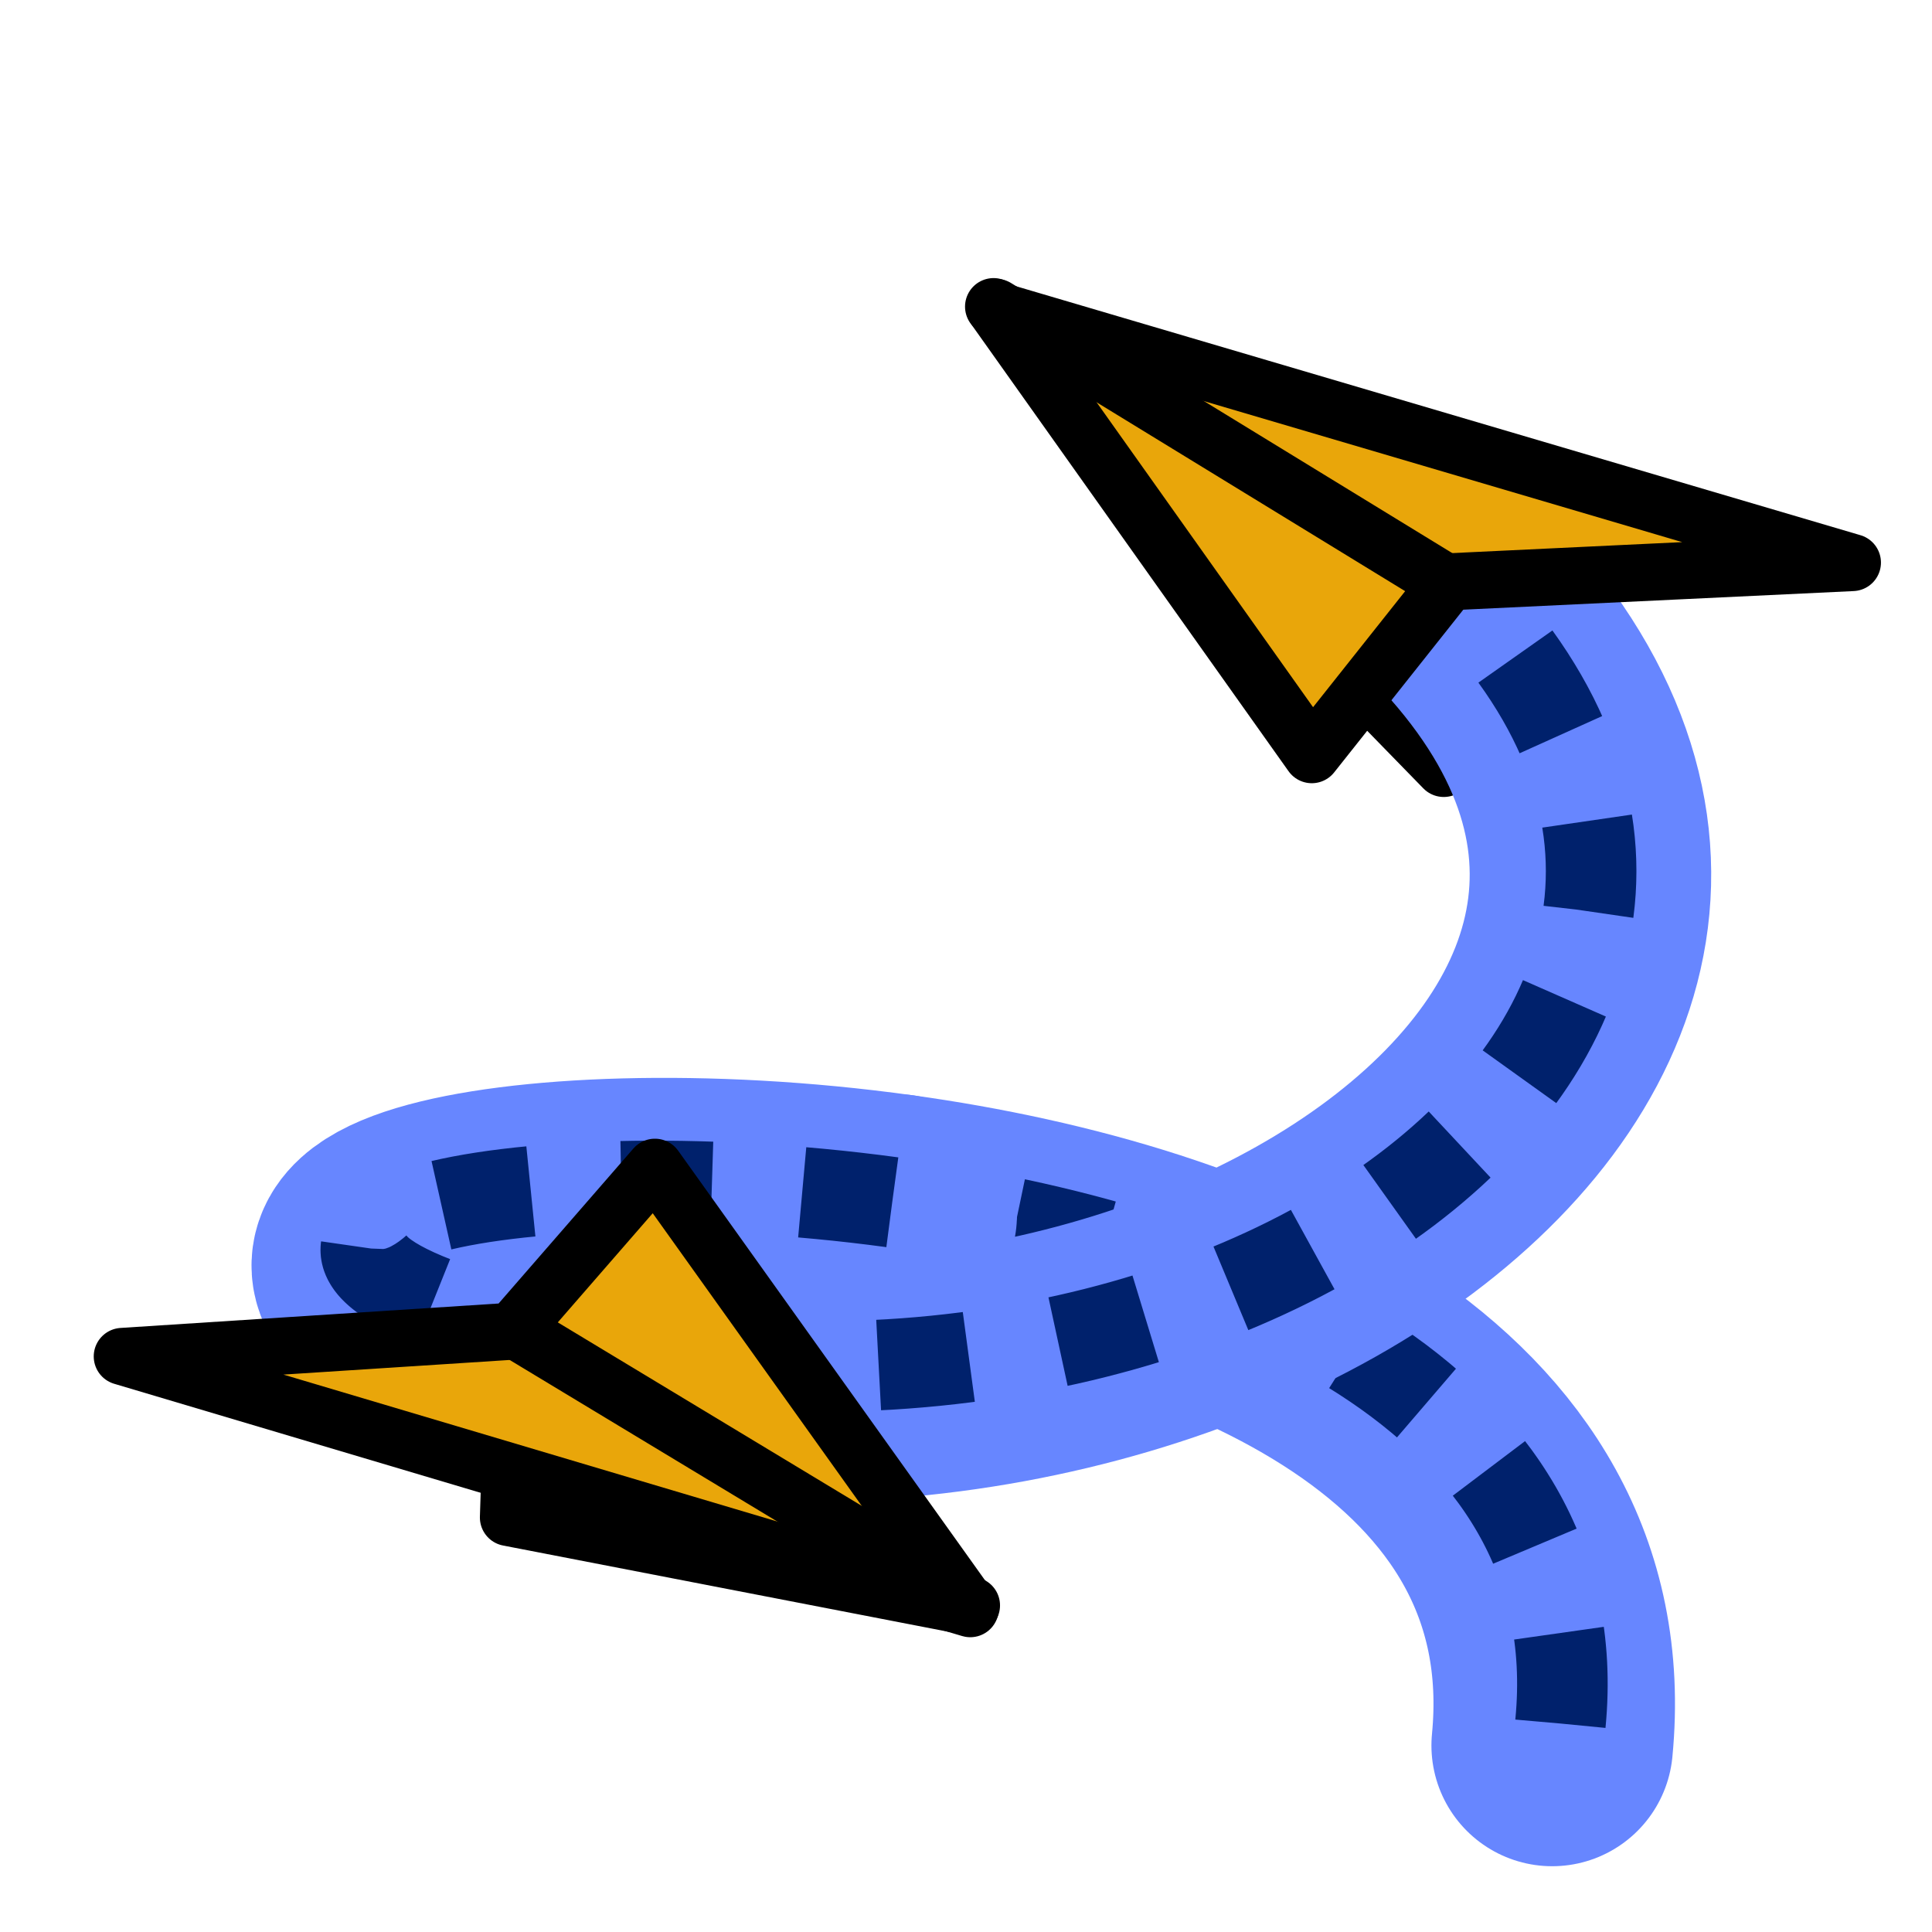
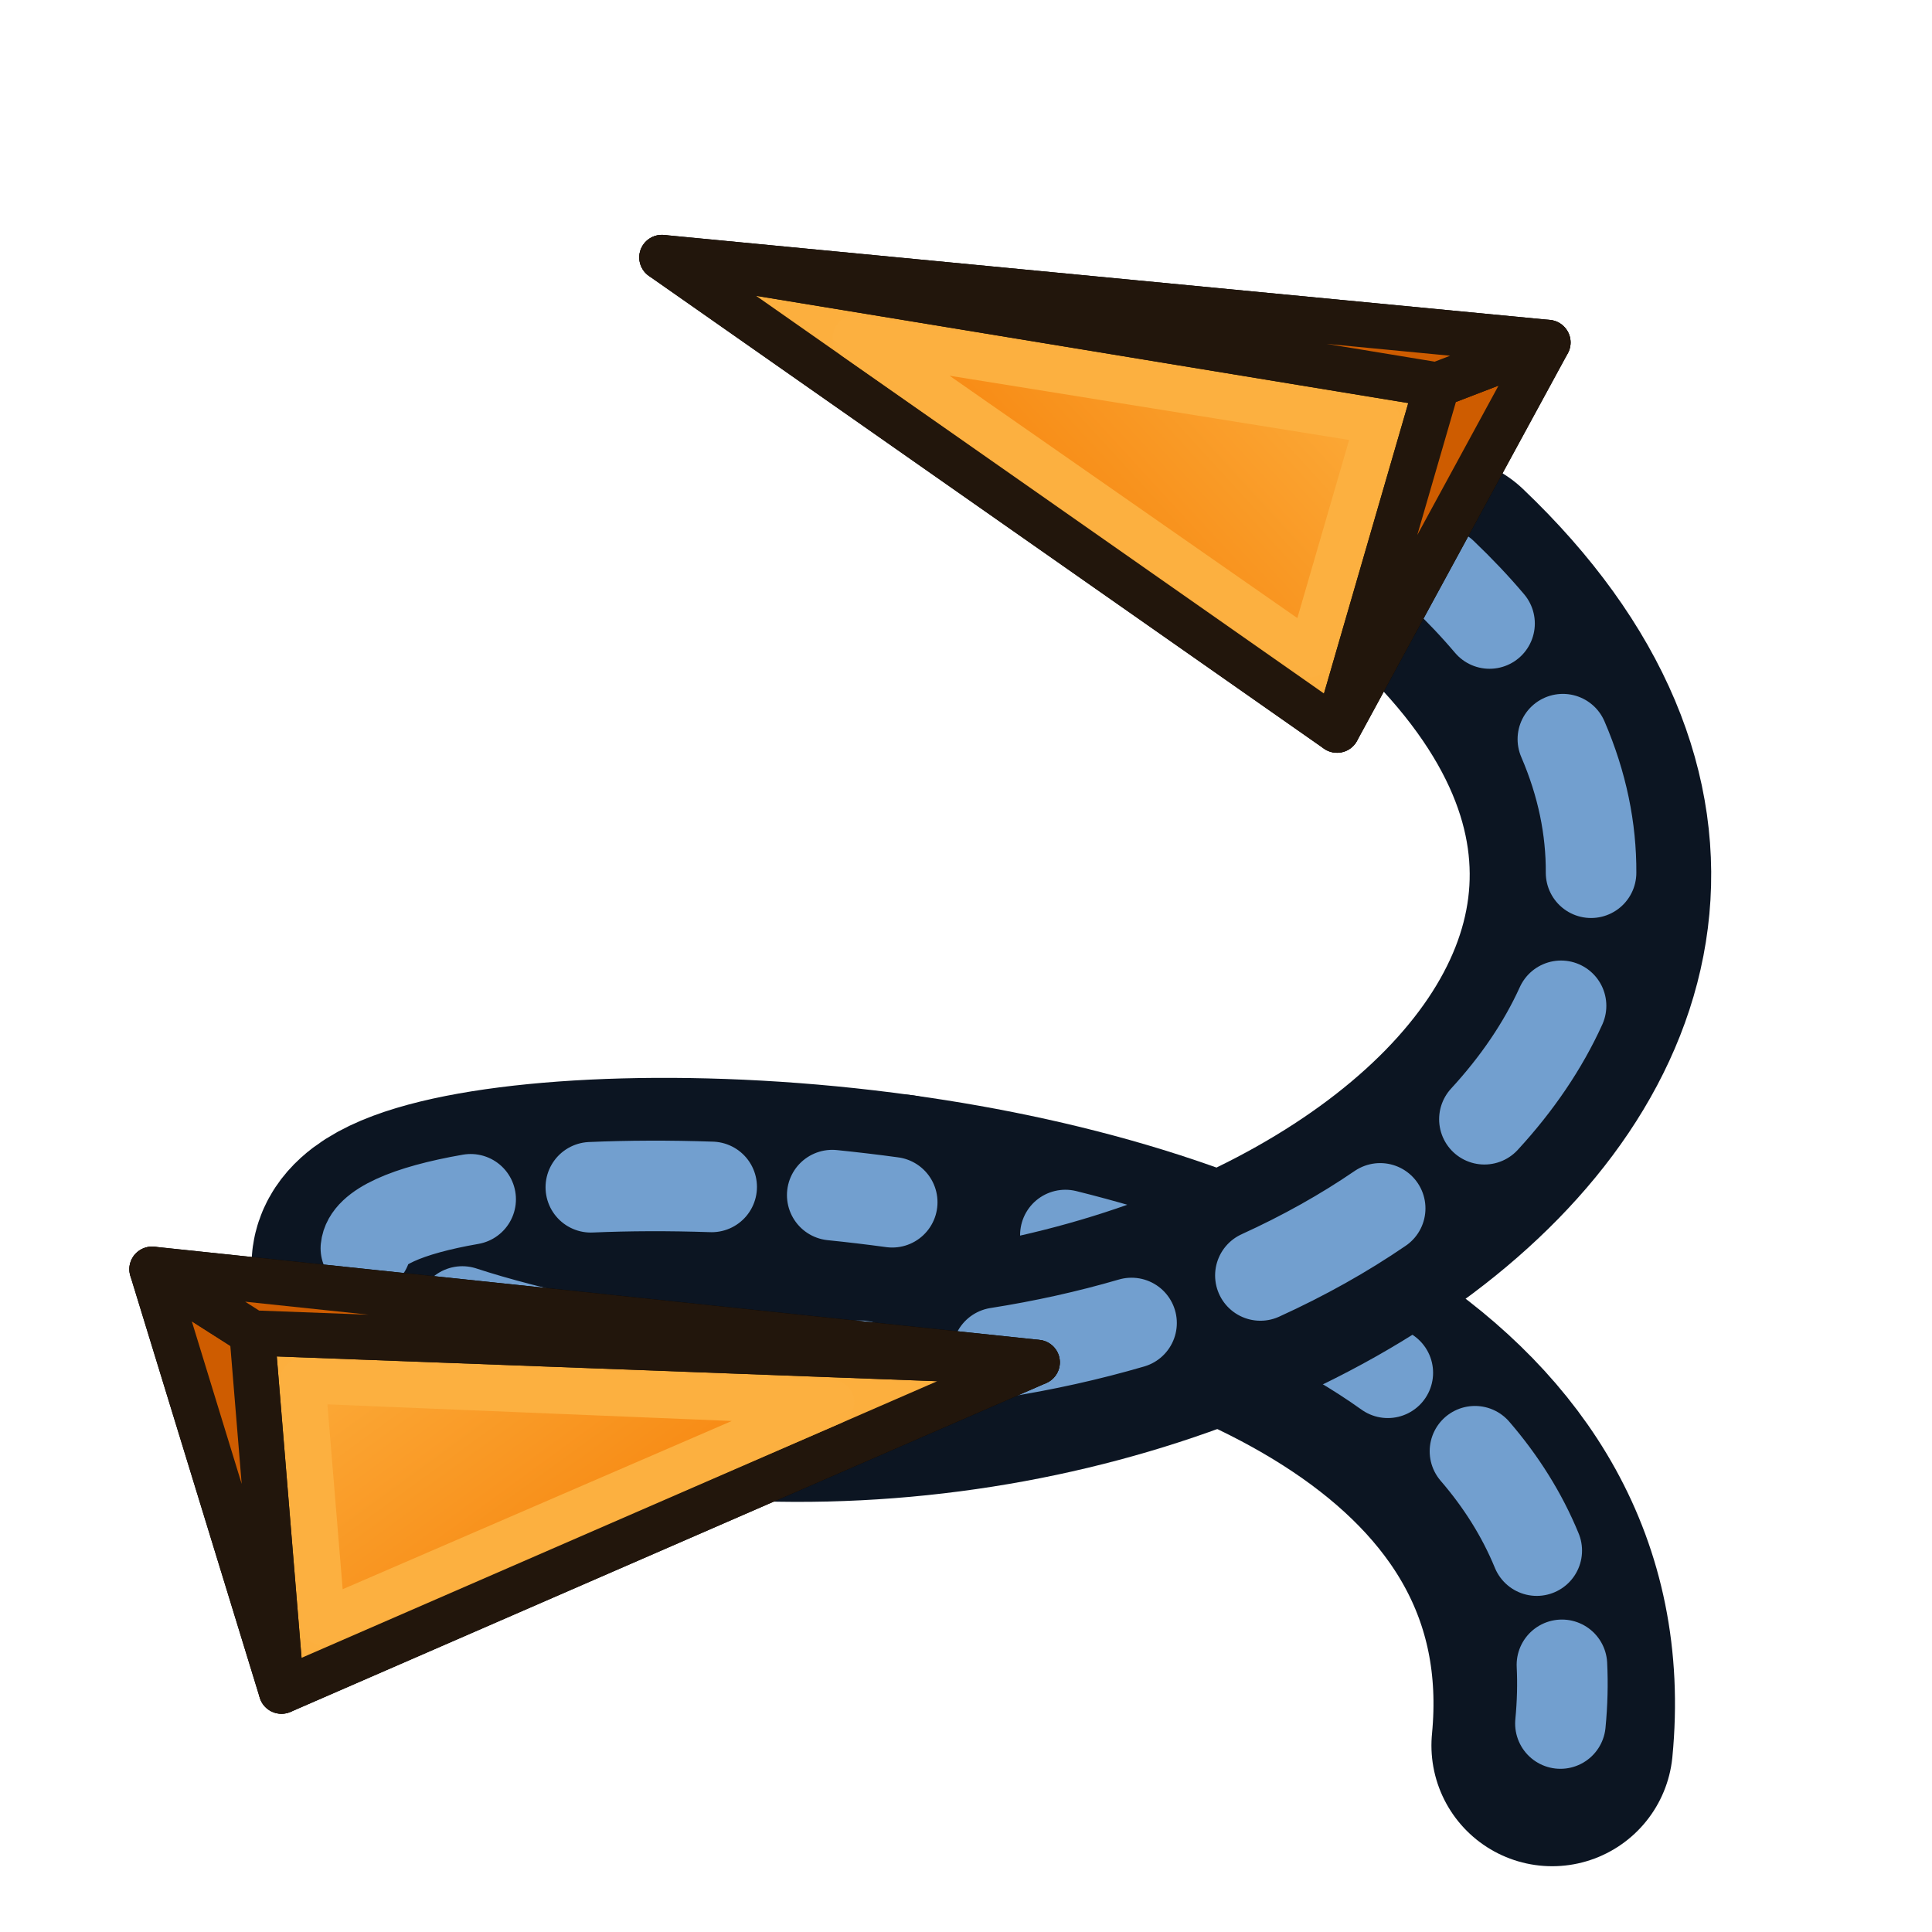
- <svg xmlns="http://www.w3.org/2000/svg" xmlns:xlink="http://www.w3.org/1999/xlink" version="1.1" id="svg2568" height="64px" width="64px">
-   <defs id="defs2570">
-     <linearGradient id="linearGradient3864">
-       <stop style="stop-color:#71b2f8;stop-opacity:1;" offset="0" id="stop3866" />
-       <stop style="stop-color:#002795;stop-opacity:1;" offset="1" id="stop3868" />
+ <svg xmlns="http://www.w3.org/2000/svg" xmlns:xlink="http://www.w3.org/1999/xlink" width="64" height="64" id="svg2869" version="1.1" viewBox="0 0 64 64">
+   <defs id="defs2871">
+     <linearGradient id="linearGradient5">
+       <stop style="stop-color:#ef2929;stop-opacity:1;" offset="0" id="stop19" />
+       <stop style="stop-color:#ef2929;stop-opacity:0;" offset="1" id="stop20" />
    </linearGradient>
-     <linearGradient id="linearGradient3377">
-       <stop style="stop-color:#71b2f8;stop-opacity:1;" offset="0" id="stop3379" />
-       <stop style="stop-color:#002795;stop-opacity:1;" offset="1" id="stop3381" />
+     <linearGradient id="swatch18">
+       <stop style="stop-color:#ef2929;stop-opacity:1;" offset="0" id="stop18" />
    </linearGradient>
-     <linearGradient id="linearGradient3023">
-       <stop style="stop-color:#71b2f8;stop-opacity:1;" offset="0" id="stop3025" />
-       <stop style="stop-color:#002795;stop-opacity:1;" offset="1" id="stop3027" />
+     <linearGradient id="swatch15">
+       <stop style="stop-color:#3d0000;stop-opacity:1;" offset="0" id="stop15" />
    </linearGradient>
-     <radialGradient gradientUnits="userSpaceOnUse" r="19.467" fy="28.87" fx="45.883" cy="28.87" cx="45.883" id="radialGradient3692" xlink:href="#linearGradient3377" />
-     <linearGradient id="linearGradient3030">
-       <stop style="stop-color:#71b2f8;stop-opacity:1;" offset="0" id="stop3032" />
-       <stop style="stop-color:#002795;stop-opacity:1;" offset="1" id="stop3034" />
+     <linearGradient id="linearGradient5-1">
+       <stop style="stop-color:#ef2929;stop-opacity:1;" offset="0" id="stop5" />
+       <stop style="stop-color:#ef2929;stop-opacity:0;" offset="1" id="stop6" />
    </linearGradient>
-     <radialGradient r="19.467" fy="81.87" fx="148.883" cy="81.87" cx="148.883" gradientTransform="matrix(0.9877329,-0.06324662,0.02642229,1.230404,-216.6882,-80.01316)" gradientUnits="userSpaceOnUse" id="radialGradient3837" xlink:href="#linearGradient3377" />
-     <radialGradient r="19.467" fy="97.37" fx="135.383" cy="97.37" cx="135.383" gradientTransform="matrix(0.694742,0.2770778,-0.3296419,2.464559,-139.0534,-247.0973)" gradientUnits="userSpaceOnUse" id="radialGradient3839" xlink:href="#linearGradient3377" />
-     <radialGradient r="19.467" fy="28.87" fx="45.883" cy="28.87" cx="45.883" gradientTransform="matrix(0.7130313,0,0,1.23125,-173.6265,-89.49876)" gradientUnits="userSpaceOnUse" id="radialGradient3841" xlink:href="#linearGradient3377" />
-     <radialGradient r="19.467" fy="81.87" fx="148.883" cy="81.87" cx="148.883" gradientTransform="matrix(0.9877329,-0.06324662,0.02642229,1.230404,-216.6882,-80.01316)" gradientUnits="userSpaceOnUse" id="radialGradient3804" xlink:href="#linearGradient3377" />
-     <radialGradient r="19.467" fy="97.37" fx="135.383" cy="97.37" cx="135.383" gradientTransform="matrix(0.694742,0.2770778,-0.3296419,2.464559,-139.0534,-247.0973)" gradientUnits="userSpaceOnUse" id="radialGradient3806" xlink:href="#linearGradient3377" />
-     <radialGradient r="19.467" fy="28.87" fx="45.883" cy="28.87" cx="45.883" gradientTransform="matrix(0.7130313,0,0,1.23125,-173.6265,-89.49876)" gradientUnits="userSpaceOnUse" id="radialGradient3808" xlink:href="#linearGradient3377" />
+     <linearGradient id="linearGradient3836-9">
+       <stop style="stop-color:#a40000;stop-opacity:1" offset="0" id="stop3838-8" />
+       <stop style="stop-color:#ef2929;stop-opacity:1" offset="1" id="stop3840-1" />
+     </linearGradient>
+     <linearGradient xlink:href="#linearGradient1" id="linearGradient50" gradientUnits="userSpaceOnUse" x1="-10.642" y1="27.423" x2="0" y2="43.608" />
+     <linearGradient id="linearGradient1">
+       <stop style="stop-color:#fcaf3e;stop-opacity:1" offset="0" id="stop3" />
+       <stop style="stop-color:#f57900;stop-opacity:1" offset="1" id="stop4" />
+     </linearGradient>
+     <linearGradient xlink:href="#linearGradient1" id="linearGradient82" gradientUnits="userSpaceOnUse" x1="-10.642" y1="27.423" x2="0" y2="43.608" />
+     <linearGradient xlink:href="#linearGradient1" id="linearGradient88" gradientUnits="userSpaceOnUse" x1="-10.642" y1="27.423" x2="0" y2="43.608" />
  </defs>
-   <g id="layer1">
-     <path d="M 51.418,57.821 C 52.494,46.707 40.623,41.763 29.688,40.245" style="fill:none;fill-opacity:1;stroke:#6786ff;stroke-width:8;stroke-linecap:round;stroke-linejoin:miter;stroke-miterlimit:4;stroke-dasharray:none;stroke-dashoffset:0;stroke-opacity:1" id="path955" />
-     <path d="M 51.691,57.094 C 52.753,46.195 40.65,41.33 29.556,39.826" style="fill:none;fill-opacity:1;stroke:#00216c;stroke-width:3;stroke-linecap:butt;stroke-linejoin:miter;stroke-miterlimit:4;stroke-dasharray:3, 3;stroke-dashoffset:0;stroke-opacity:1" id="path950" />
-     <path id="path940" d="M 47.955,19.413 47.826,25.456 32.913,10.157 Z" style="font-variation-settings:normal;opacity:1;vector-effect:none;fill:#e9a60a;fill-opacity:1;stroke:#000000;stroke-width:1.89;stroke-linecap:round;stroke-linejoin:round;stroke-miterlimit:22.926;stroke-dasharray:none;stroke-dashoffset:0;stroke-opacity:1;stop-color:#000000;stop-opacity:1" />
-     <path d="M 29.688,40.245 C 16.948,38.476 5.48,41.357 17.237,44.549 38.554,50.335 63.515,34.169 47.691,19.094" style="fill:none;fill-opacity:1;stroke:#6786ff;stroke-width:8;stroke-linecap:round;stroke-linejoin:miter;stroke-miterlimit:4;stroke-dasharray:none;stroke-dashoffset:0;stroke-opacity:1" id="path3821" />
-     <path id="path938" d="M 16.842,50.269 32.109,53.226 17.035,44.258 Z" style="font-variation-settings:normal;opacity:1;vector-effect:none;fill:#e9a60a;fill-opacity:1;stroke:#000000;stroke-width:1.89;stroke-linecap:round;stroke-linejoin:round;stroke-miterlimit:22.926;stroke-dasharray:none;stroke-dashoffset:0;stroke-opacity:1;stop-color:#000000;stop-opacity:1" />
-     <path d="m 29.556,39.826 c -12.899,-1.75 -24.433,1.044 -12.32,4.178 23.222,6.007 45.683,-10.552 30.545,-25" style="fill:none;fill-opacity:1;stroke:#00216c;stroke-width:3;stroke-linecap:butt;stroke-linejoin:miter;stroke-miterlimit:4;stroke-dasharray:3, 3;stroke-dashoffset:0;stroke-opacity:1" id="path3823" />
-     <path id="path934" d="M 4.05,44.933 16.971,44.098 21.695,38.666 32.141,53.29 Z" style="font-variation-settings:normal;opacity:1;vector-effect:none;fill:#e9a60a;fill-opacity:1;stroke:#000000;stroke-width:1.89;stroke-linecap:round;stroke-linejoin:round;stroke-miterlimit:22.926;stroke-dasharray:none;stroke-dashoffset:0;stroke-opacity:1;stop-color:#000000;stop-opacity:1" />
-     <path id="path942" d="M 33,10.273 43.455,25 48,19.273 61.364,18.636 Z" style="font-variation-settings:normal;opacity:1;vector-effect:none;fill:#e9a60a;fill-opacity:1;stroke:#000000;stroke-width:1.89;stroke-linecap:butt;stroke-linejoin:round;stroke-miterlimit:22.926;stroke-dasharray:none;stroke-dashoffset:0;stroke-opacity:1;stop-color:#000000;stop-opacity:1" />
-     <path id="path944" d="M 48,19.364 33,10.182" style="font-variation-settings:normal;opacity:1;vector-effect:none;fill:none;fill-opacity:1;stroke:#000000;stroke-width:1.89;stroke-linecap:round;stroke-linejoin:round;stroke-miterlimit:22.926;stroke-dasharray:none;stroke-dashoffset:0;stroke-opacity:1;stop-color:#000000;stop-opacity:1" />
-     <path id="path946" d="m 17.273,44.182 14.909,9" style="font-variation-settings:normal;opacity:1;vector-effect:none;fill:none;fill-opacity:1;stroke:#000000;stroke-width:1.89;stroke-linecap:round;stroke-linejoin:miter;stroke-miterlimit:22.926;stroke-dasharray:none;stroke-dashoffset:0;stroke-opacity:1;stop-color:#000000;stop-opacity:1" />
+   <g id="layer3" style="display:inline">
+     <g id="layer3-5" style="display:inline">
+       <path d="M 51.418,57.821 C 52.494,46.707 40.623,41.763 29.688,40.245" style="fill:none;fill-opacity:1;stroke:#0c1522;stroke-width:8;stroke-linecap:round;stroke-linejoin:miter;stroke-miterlimit:4;stroke-dasharray:none;stroke-dashoffset:0;stroke-opacity:1" id="path955" />
+       <path d="m 51.691,57.094 c 0.065,-0.671 0.081,-1.319 0.05,-1.944 M 50.907,51.366 c -0.494,-1.202 -1.189,-2.297 -2.047,-3.292 m -2.887,-2.599 c -1.024,-0.731 -2.15,-1.388 -3.351,-1.974 M 39.025,42.016 C 37.814,41.594 36.563,41.228 35.292,40.912 m -3.811,-0.793 c -0.643,-0.109 -1.285,-0.207 -1.924,-0.294" style="fill:none;fill-opacity:1;stroke:#729fcf;stroke-width:3;stroke-linecap:round;stroke-linejoin:round;stroke-miterlimit:4;stroke-dasharray:none;stroke-dashoffset:0;stroke-opacity:1" id="path950" />
+       <path d="M 29.688,40.245 C 16.948,38.476 5.48,41.357 17.237,44.549 38.554,50.335 63.515,34.169 47.691,19.094" style="fill:none;fill-opacity:1;stroke:#0c1522;stroke-width:8;stroke-linecap:round;stroke-linejoin:miter;stroke-miterlimit:4;stroke-dasharray:none;stroke-dashoffset:0;stroke-opacity:1" id="path3821" />
+       <path d="M 29.556,39.826 C 28.889,39.735 28.226,39.657 27.569,39.59 m -3.994,-0.272 c -1.417,-0.048 -2.763,-0.042 -4.003,0.012 m -3.981,0.398 c -2.101,0.365 -3.407,0.934 -3.471,1.622 m 3.194,2.095 c 0.56,0.184 1.199,0.37 1.922,0.557 0.741,0.192 1.481,0.36 2.219,0.507 m 4.507,0.629 c 1.54,0.125 3.061,0.158 4.55,0.105 m 4.53,-0.431 c 1.537,-0.241 3.023,-0.572 4.442,-0.986 m 4.268,-1.575 c 1.436,-0.654 2.766,-1.399 3.968,-2.222 m 3.453,-2.953 c 1.079,-1.172 1.938,-2.433 2.539,-3.757 m 0.994,-4.409 c 0.008,-1.447 -0.29,-2.93 -0.934,-4.424 m -2.429,-3.832 c -0.468,-0.553 -0.989,-1.105 -1.564,-1.653" style="fill:none;fill-opacity:1;stroke:#729fcf;stroke-width:3;stroke-linecap:round;stroke-linejoin:round;stroke-miterlimit:4;stroke-dasharray:none;stroke-dashoffset:0;stroke-opacity:1" id="path3823" />
+       <g id="g82" transform="rotate(-2.864992,751.7022,79.32662)" style="display:inline">
+         <g id="g80" style="display:inline;stroke-width:1.132;stroke-dasharray:none" transform="matrix(0.8862458,0,0,0.881069,23.73777,-18.38128)">
+           <path id="path76" d="m -17.945,26.276 4.044,16.089 28.823,-10.927 z" style="fill:none;stroke:#000000;stroke-width:1.698;stroke-linecap:round;stroke-linejoin:round;stroke-dasharray:none;stroke-opacity:1" />
+           <path id="path77" d="M -13.901,42.366 14.922,31.439 -14.331,28.857 Z" style="fill:#fcaf3e;fill-opacity:1;stroke:#22160c;stroke-width:1.698;stroke-linecap:round;stroke-linejoin:round;stroke-dasharray:none;stroke-opacity:1" />
+           <path id="path78" d="m -17.945,26.276 4.044,16.089 -0.43,-13.508 z" style="fill:#ce5c00;fill-opacity:1;stroke:#22160c;stroke-width:1.698;stroke-linecap:round;stroke-linejoin:round;stroke-dasharray:none;stroke-opacity:1" />
+           <path id="path79" d="m -14.331,28.857 29.253,2.581 -32.867,-5.162 z" style="fill:#ce5c00;fill-opacity:1;stroke:#22160c;stroke-width:1.698;stroke-linecap:round;stroke-linejoin:round;stroke-dasharray:none;stroke-opacity:1" />
+           <path id="path80" d="M -12.531,30.748 7.171,32.558 -12.238,39.864 Z" style="fill:url(#linearGradient82);fill-opacity:1;stroke:#fcb040;stroke-width:1.698;stroke-linecap:round;stroke-linejoin:round;stroke-dasharray:none;stroke-opacity:1" />
+         </g>
+         <g id="g81" transform="matrix(0.1621282,0,0,0.1621282,9.360599,-56.1088)" style="display:inline" />
+       </g>
+       <g id="g88" transform="matrix(-0.9687898,-0.2478836,-0.2478836,0.9687898,60.04711,8.664135)" style="display:inline">
+         <g id="g86" style="display:inline;stroke-width:1.132;stroke-dasharray:none" transform="matrix(0.8862458,0,0,0.881069,23.73777,-18.38128)">
+           <path id="path82" d="m -17.945,26.276 4.044,16.089 28.823,-10.927 z" style="fill:none;stroke:#000000;stroke-width:1.698;stroke-linecap:round;stroke-linejoin:round;stroke-dasharray:none;stroke-opacity:1" />
+           <path id="path83" d="M -13.901,42.366 14.922,31.439 -14.331,28.857 Z" style="fill:#fcaf3e;fill-opacity:1;stroke:#22160c;stroke-width:1.698;stroke-linecap:round;stroke-linejoin:round;stroke-dasharray:none;stroke-opacity:1" />
+           <path id="path84" d="m -17.945,26.276 4.044,16.089 -0.43,-13.508 z" style="fill:#ce5c00;fill-opacity:1;stroke:#22160c;stroke-width:1.698;stroke-linecap:round;stroke-linejoin:round;stroke-dasharray:none;stroke-opacity:1" />
+           <path id="path85" d="m -14.331,28.857 29.253,2.581 -32.867,-5.162 z" style="fill:#ce5c00;fill-opacity:1;stroke:#22160c;stroke-width:1.698;stroke-linecap:round;stroke-linejoin:round;stroke-dasharray:none;stroke-opacity:1" />
+           <path id="path86" d="M -12.531,30.748 7.171,32.558 -12.238,39.864 Z" style="fill:url(#linearGradient88);fill-opacity:1;stroke:#fcb040;stroke-width:1.698;stroke-linecap:round;stroke-linejoin:round;stroke-dasharray:none;stroke-opacity:1" />
+         </g>
+         <g id="g87" transform="matrix(0.1621282,0,0,0.1621282,9.360599,-56.1088)" style="display:inline" />
+       </g>
+     </g>
  </g>
</svg>
